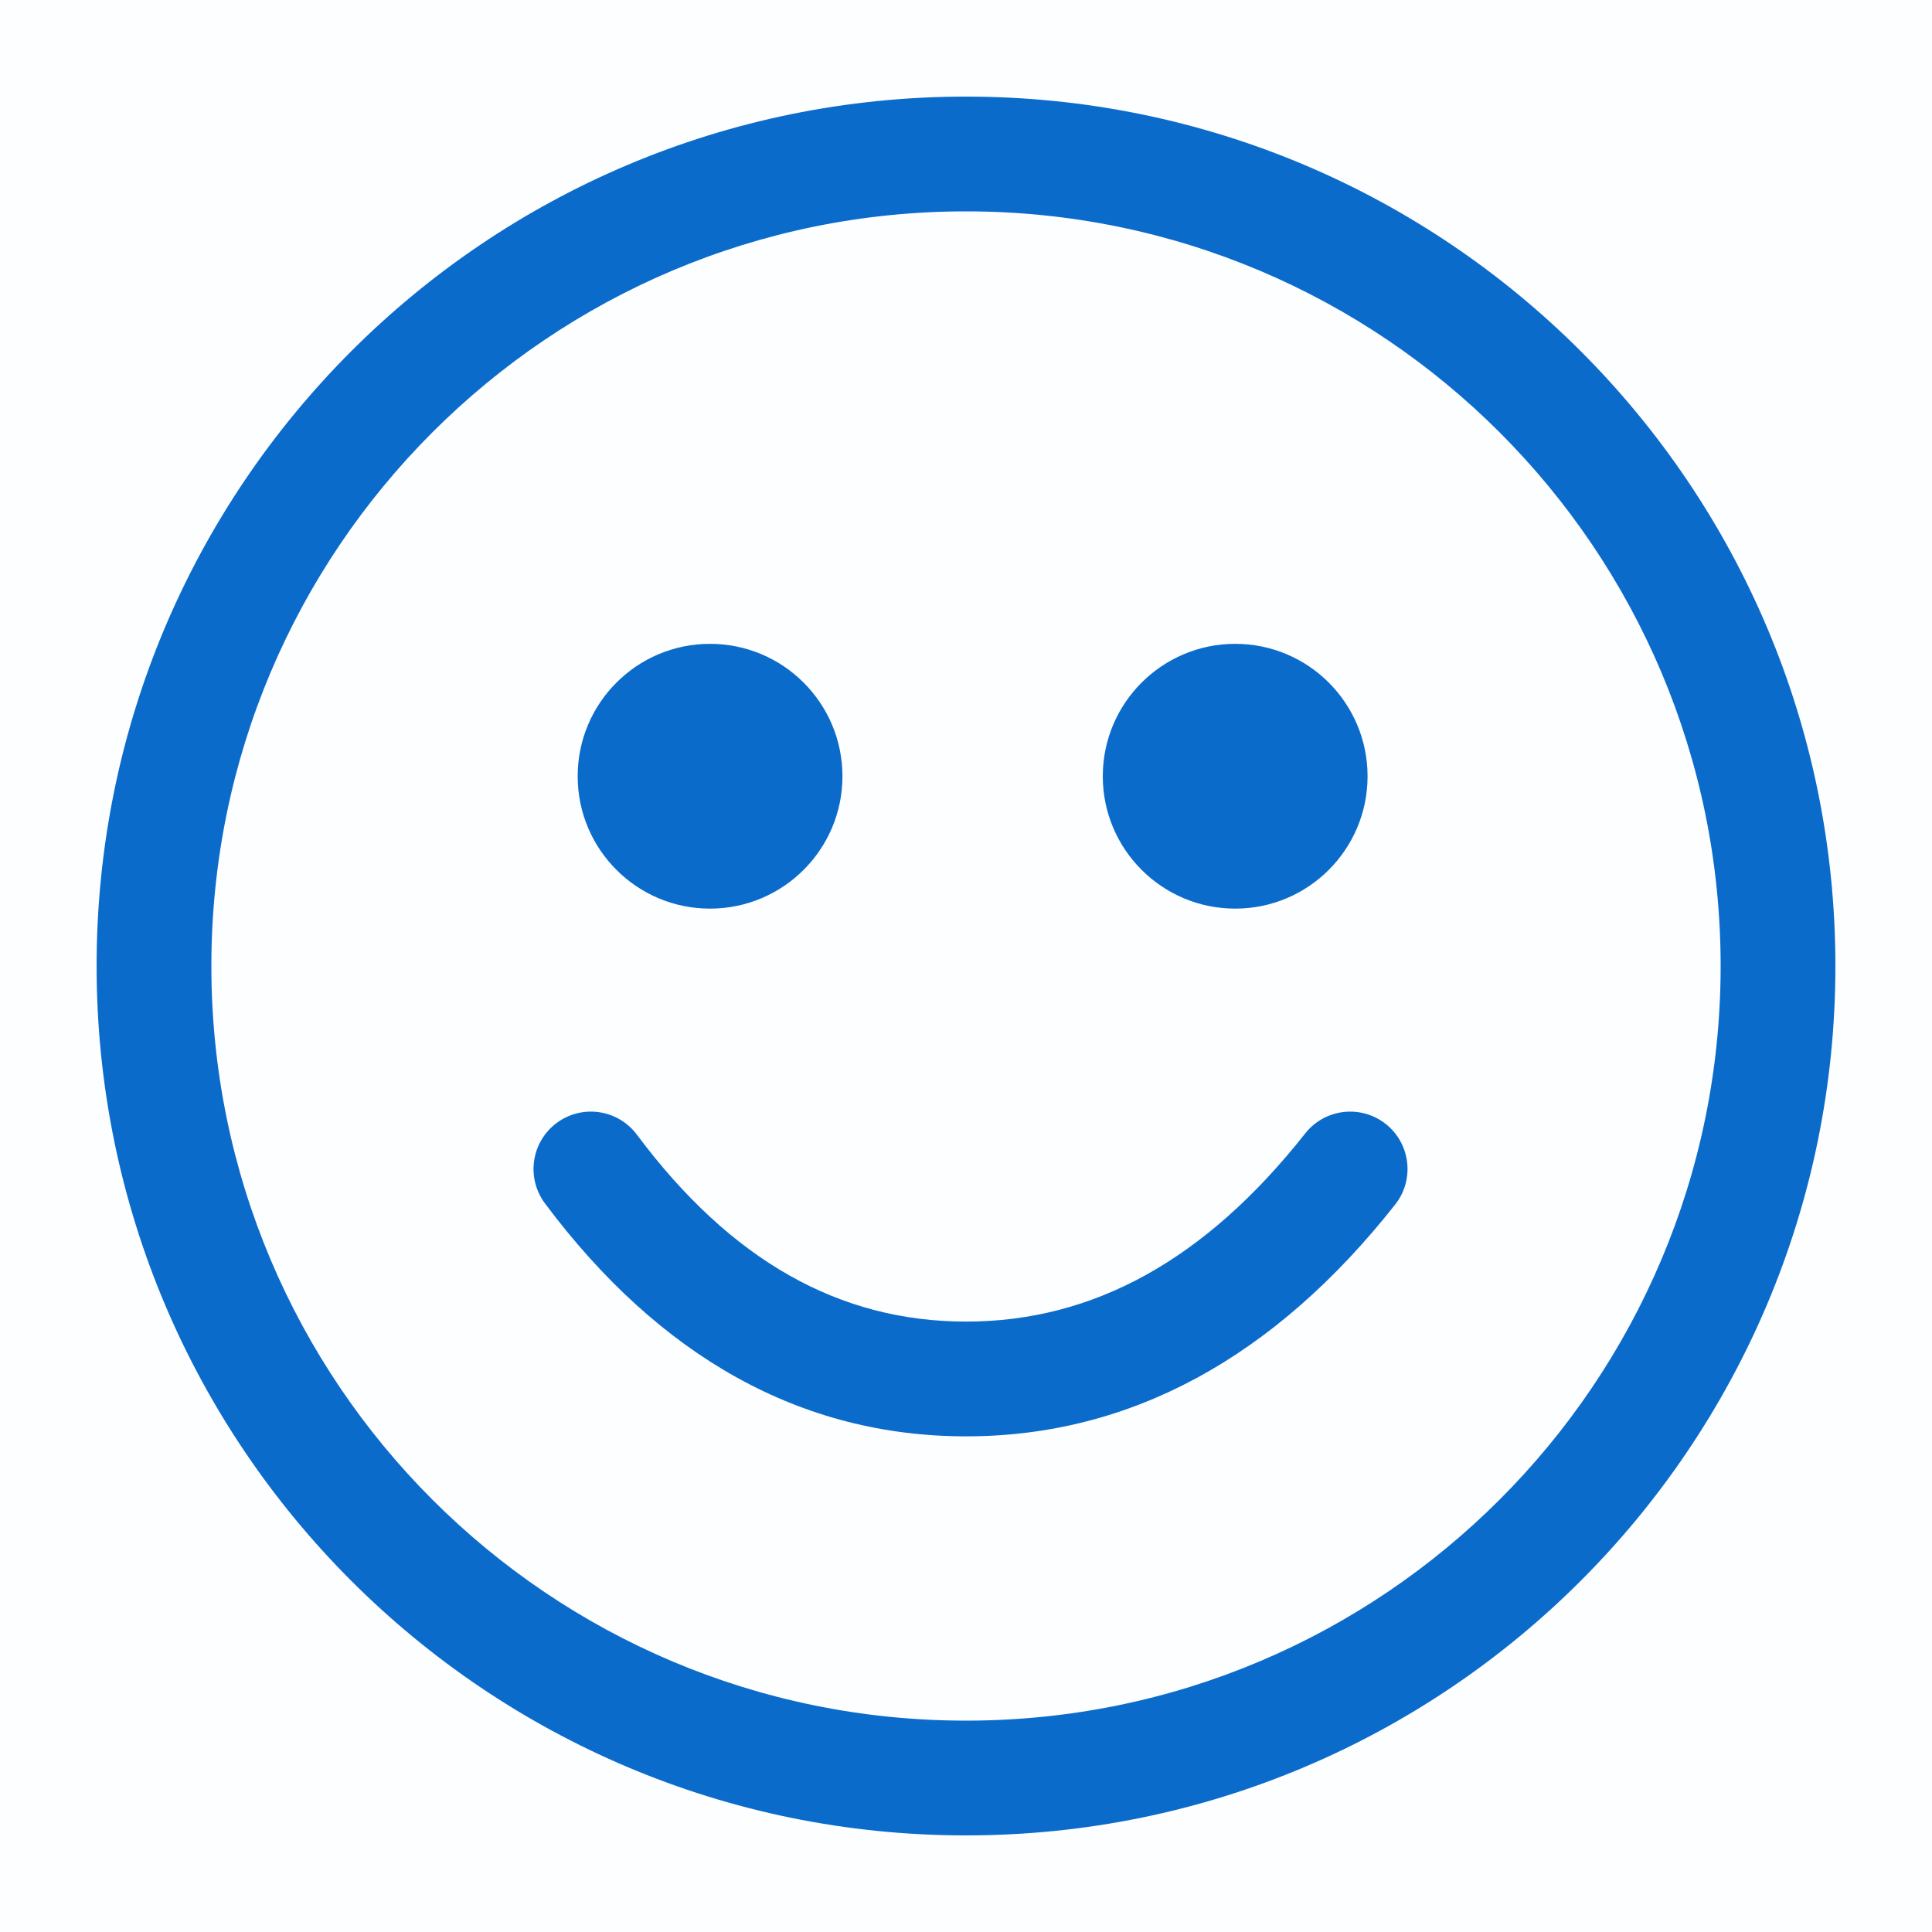
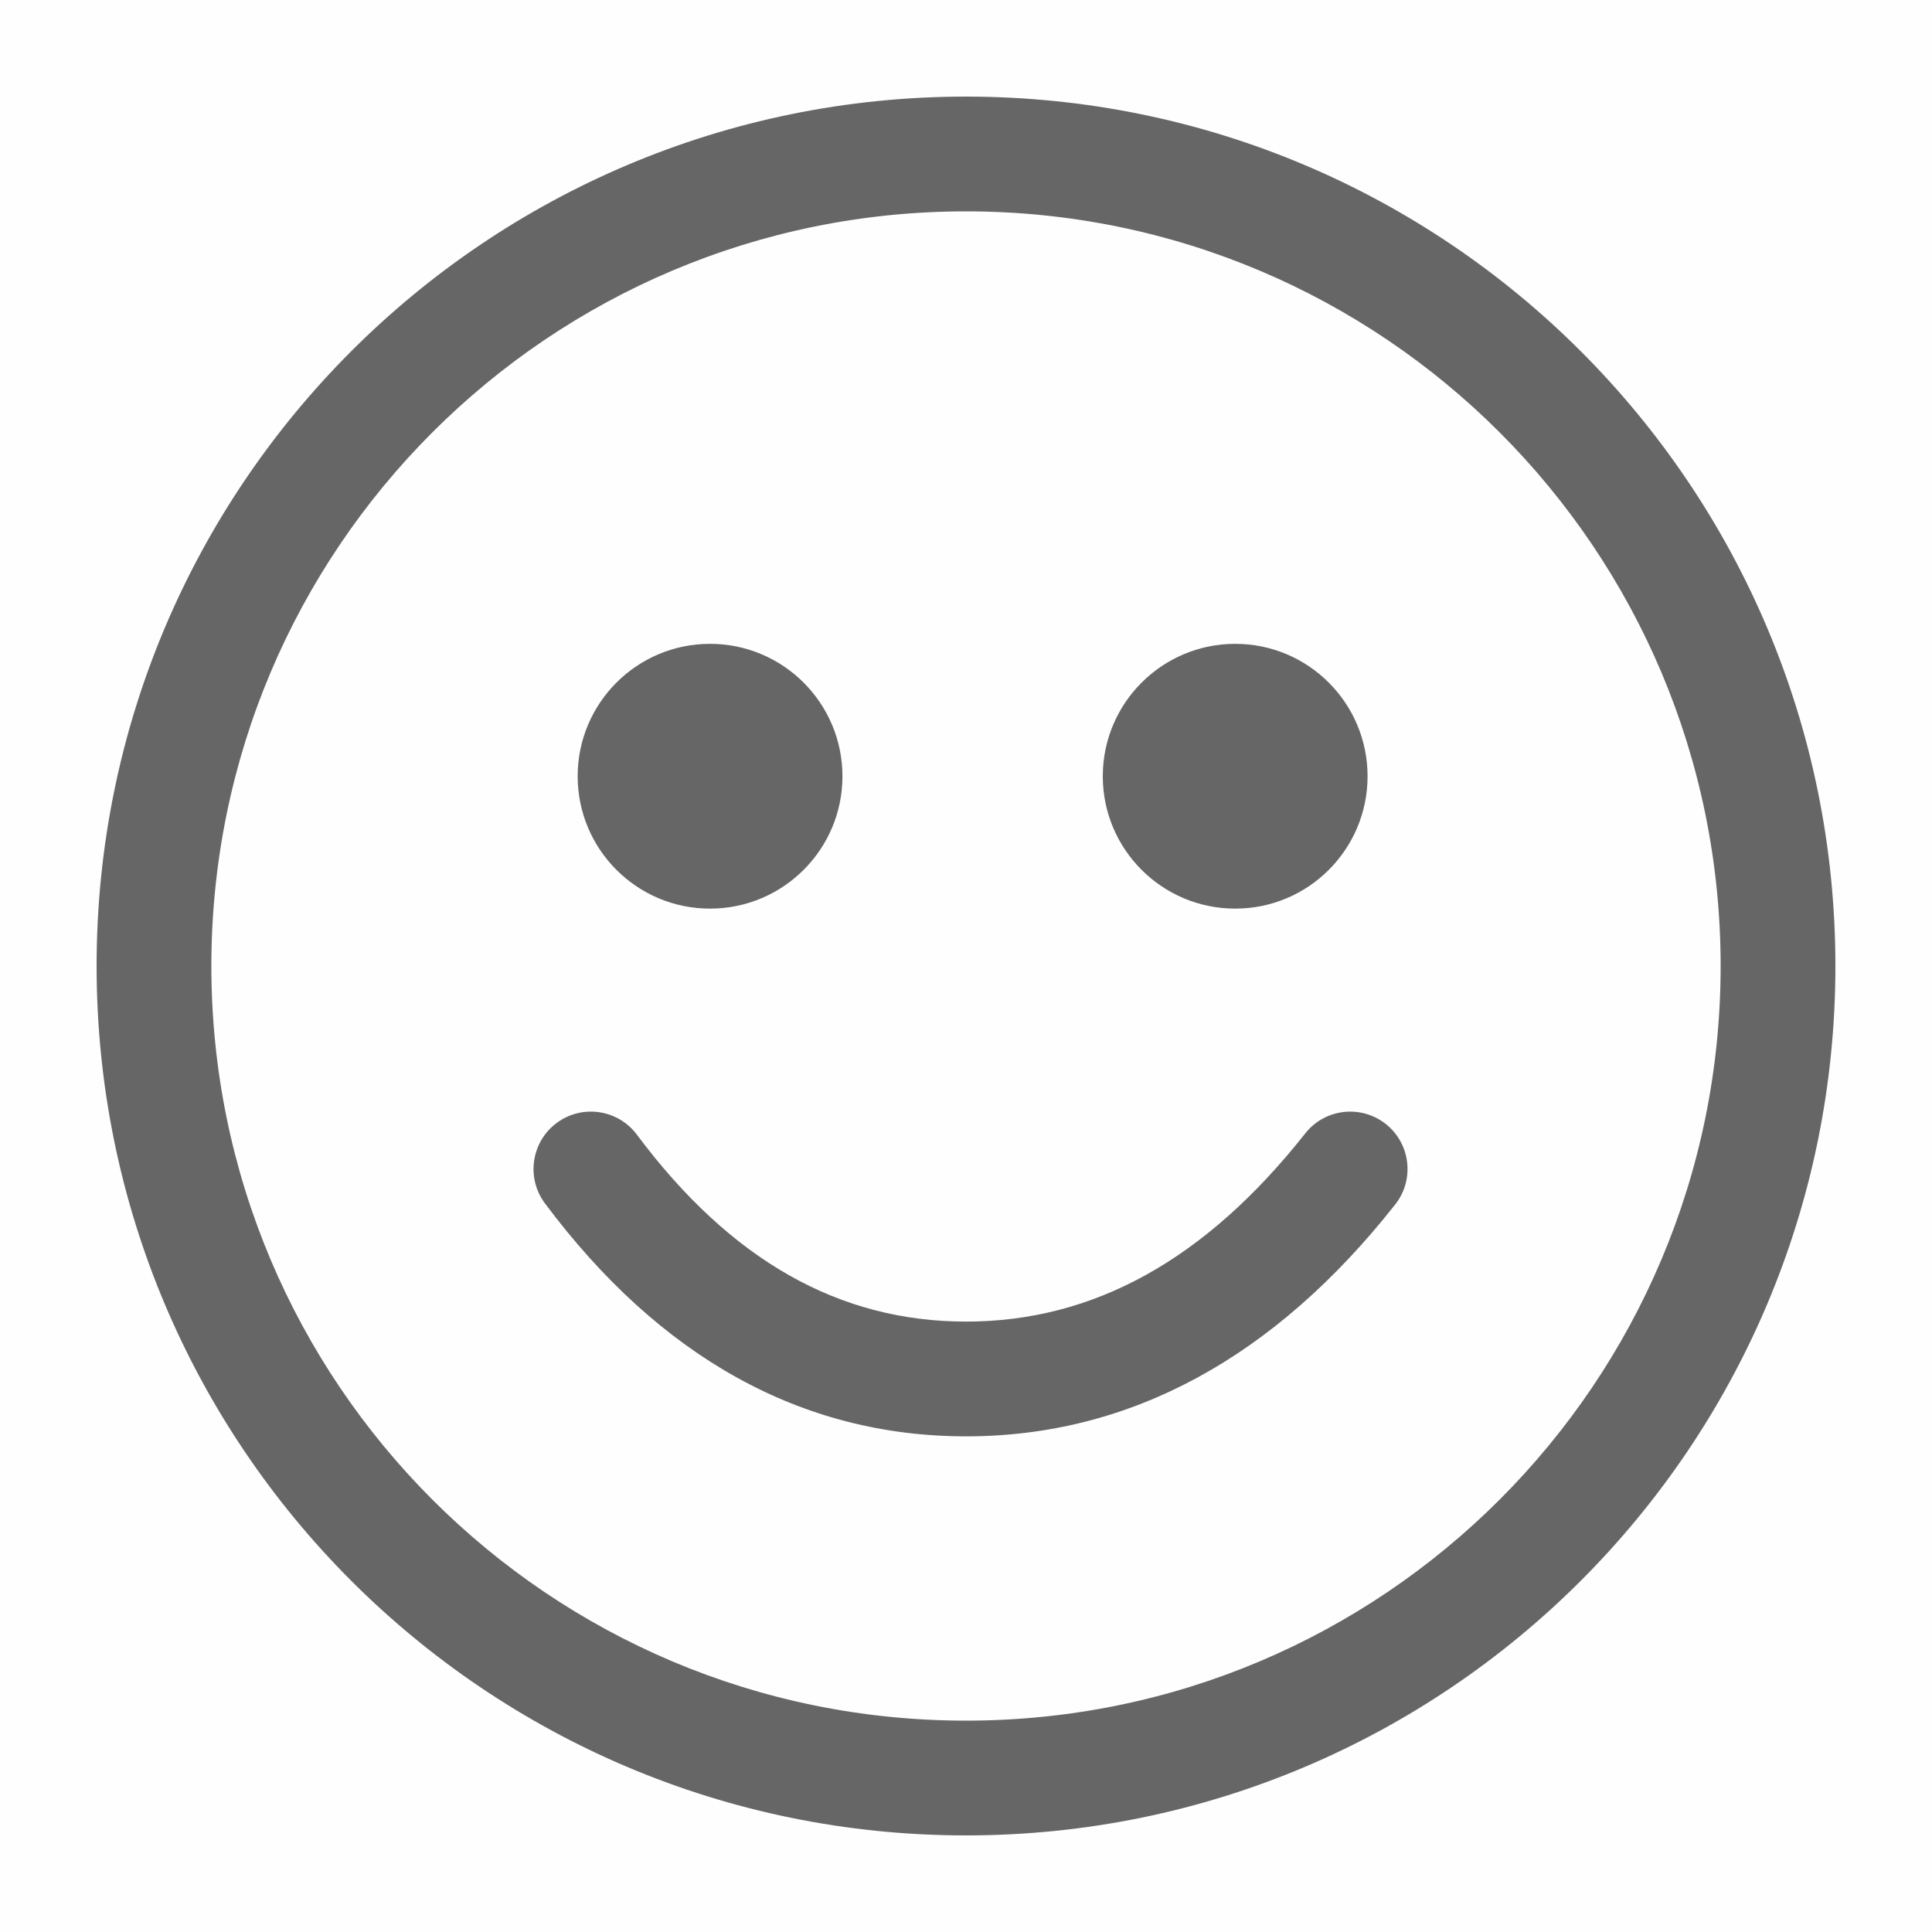
<svg xmlns="http://www.w3.org/2000/svg" width="20px" height="20px" viewBox="0 0 20 20" version="1.1">
  <defs>
    <linearGradient x1="100%" y1="100%" x2="0%" y2="0%" id="linearGradient-1">
-       <stop stop-color="#0b6bcb" offset="0%" />
-       <stop stop-color="#0b6bcb" offset="100%" />
+       <stop stop-color="#666666" offset="0%" />
+       <stop stop-color="#666666" offset="100%" />
    </linearGradient>
  </defs>
  <g id="页面-1" stroke="none" stroke-width="1" fill="none" fill-rule="evenodd">
    <g id="PC切图" transform="translate(-63, -37)">
      <g id="编组-2" transform="translate(63, 37)">
-         <rect id="矩形备份" fill="#0b6bcb" opacity="0.01" x="0" y="0" width="20" height="20" />
+         <rect id="矩形备份" fill="#666666" opacity="0.01" x="0" y="0" width="20" height="20" />
        <path d="M10,1 C14.971,1 19,5.029 19,10 C19,14.971 14.971,19 10,19 C5.029,19 1,14.971 1,10 C1,5.029 5.029,1 10,1 Z M10,2.188 C5.685,2.188 2.188,5.685 2.188,10 C2.188,14.315 5.685,17.812 10,17.812 C14.315,17.812 17.812,14.315 17.812,10 C17.812,5.685 14.315,2.188 10,2.188 Z M6.593,11.746 C7.568,13.052 8.692,13.681 10.001,13.681 C11.314,13.681 12.474,13.047 13.511,11.734 C13.714,11.476 14.087,11.432 14.345,11.635 C14.602,11.838 14.646,12.212 14.443,12.469 C13.193,14.054 11.701,14.869 10.001,14.869 C8.296,14.869 6.83,14.049 5.641,12.457 C5.445,12.194 5.499,11.822 5.761,11.626 C6.024,11.429 6.396,11.483 6.593,11.746 L6.593,11.746 Z M7.35,6.665 C8.107,6.665 8.721,7.279 8.721,8.036 C8.721,8.792 8.107,9.406 7.35,9.406 C6.593,9.406 5.98,8.792 5.98,8.036 C5.98,7.279 6.593,6.665 7.35,6.665 Z M12.787,6.665 C13.544,6.665 14.157,7.279 14.157,8.036 C14.157,8.792 13.544,9.406 12.787,9.406 C12.03,9.406 11.416,8.792 11.416,8.036 C11.416,7.279 12.03,6.665 12.787,6.665 Z" id="形状" fill="url(#linearGradient-1)" />
      </g>
    </g>
  </g>
</svg>
